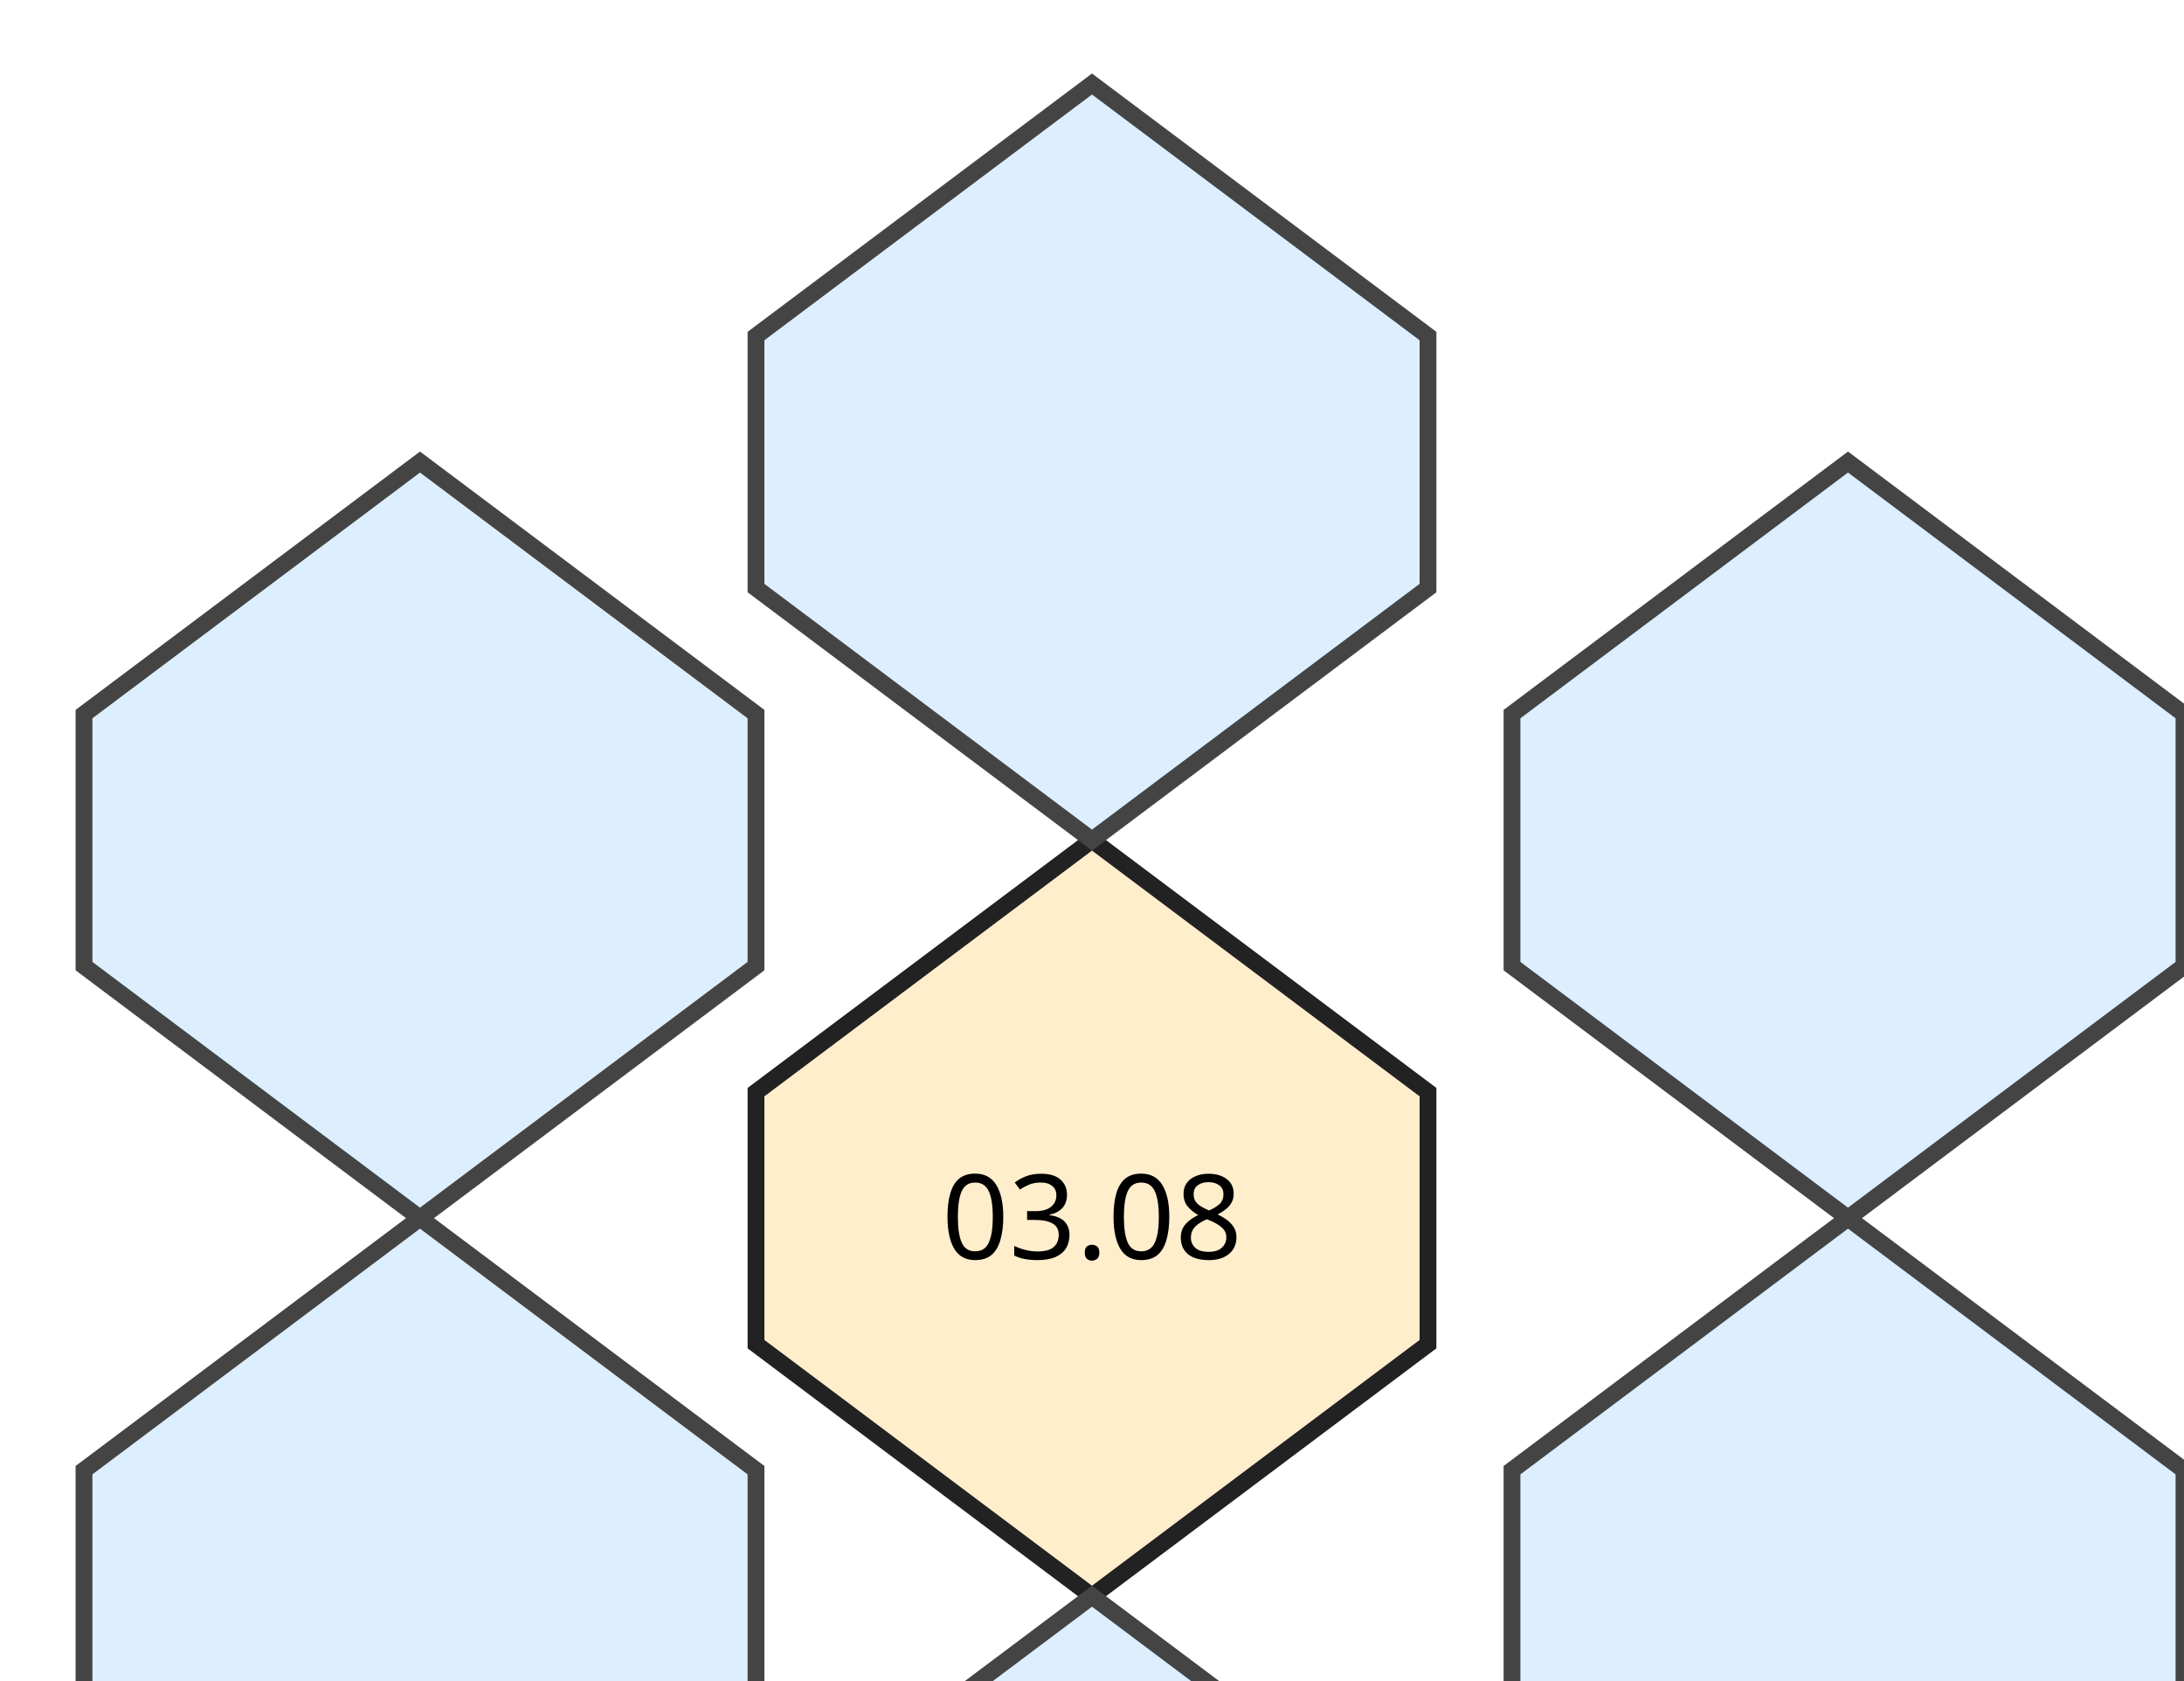
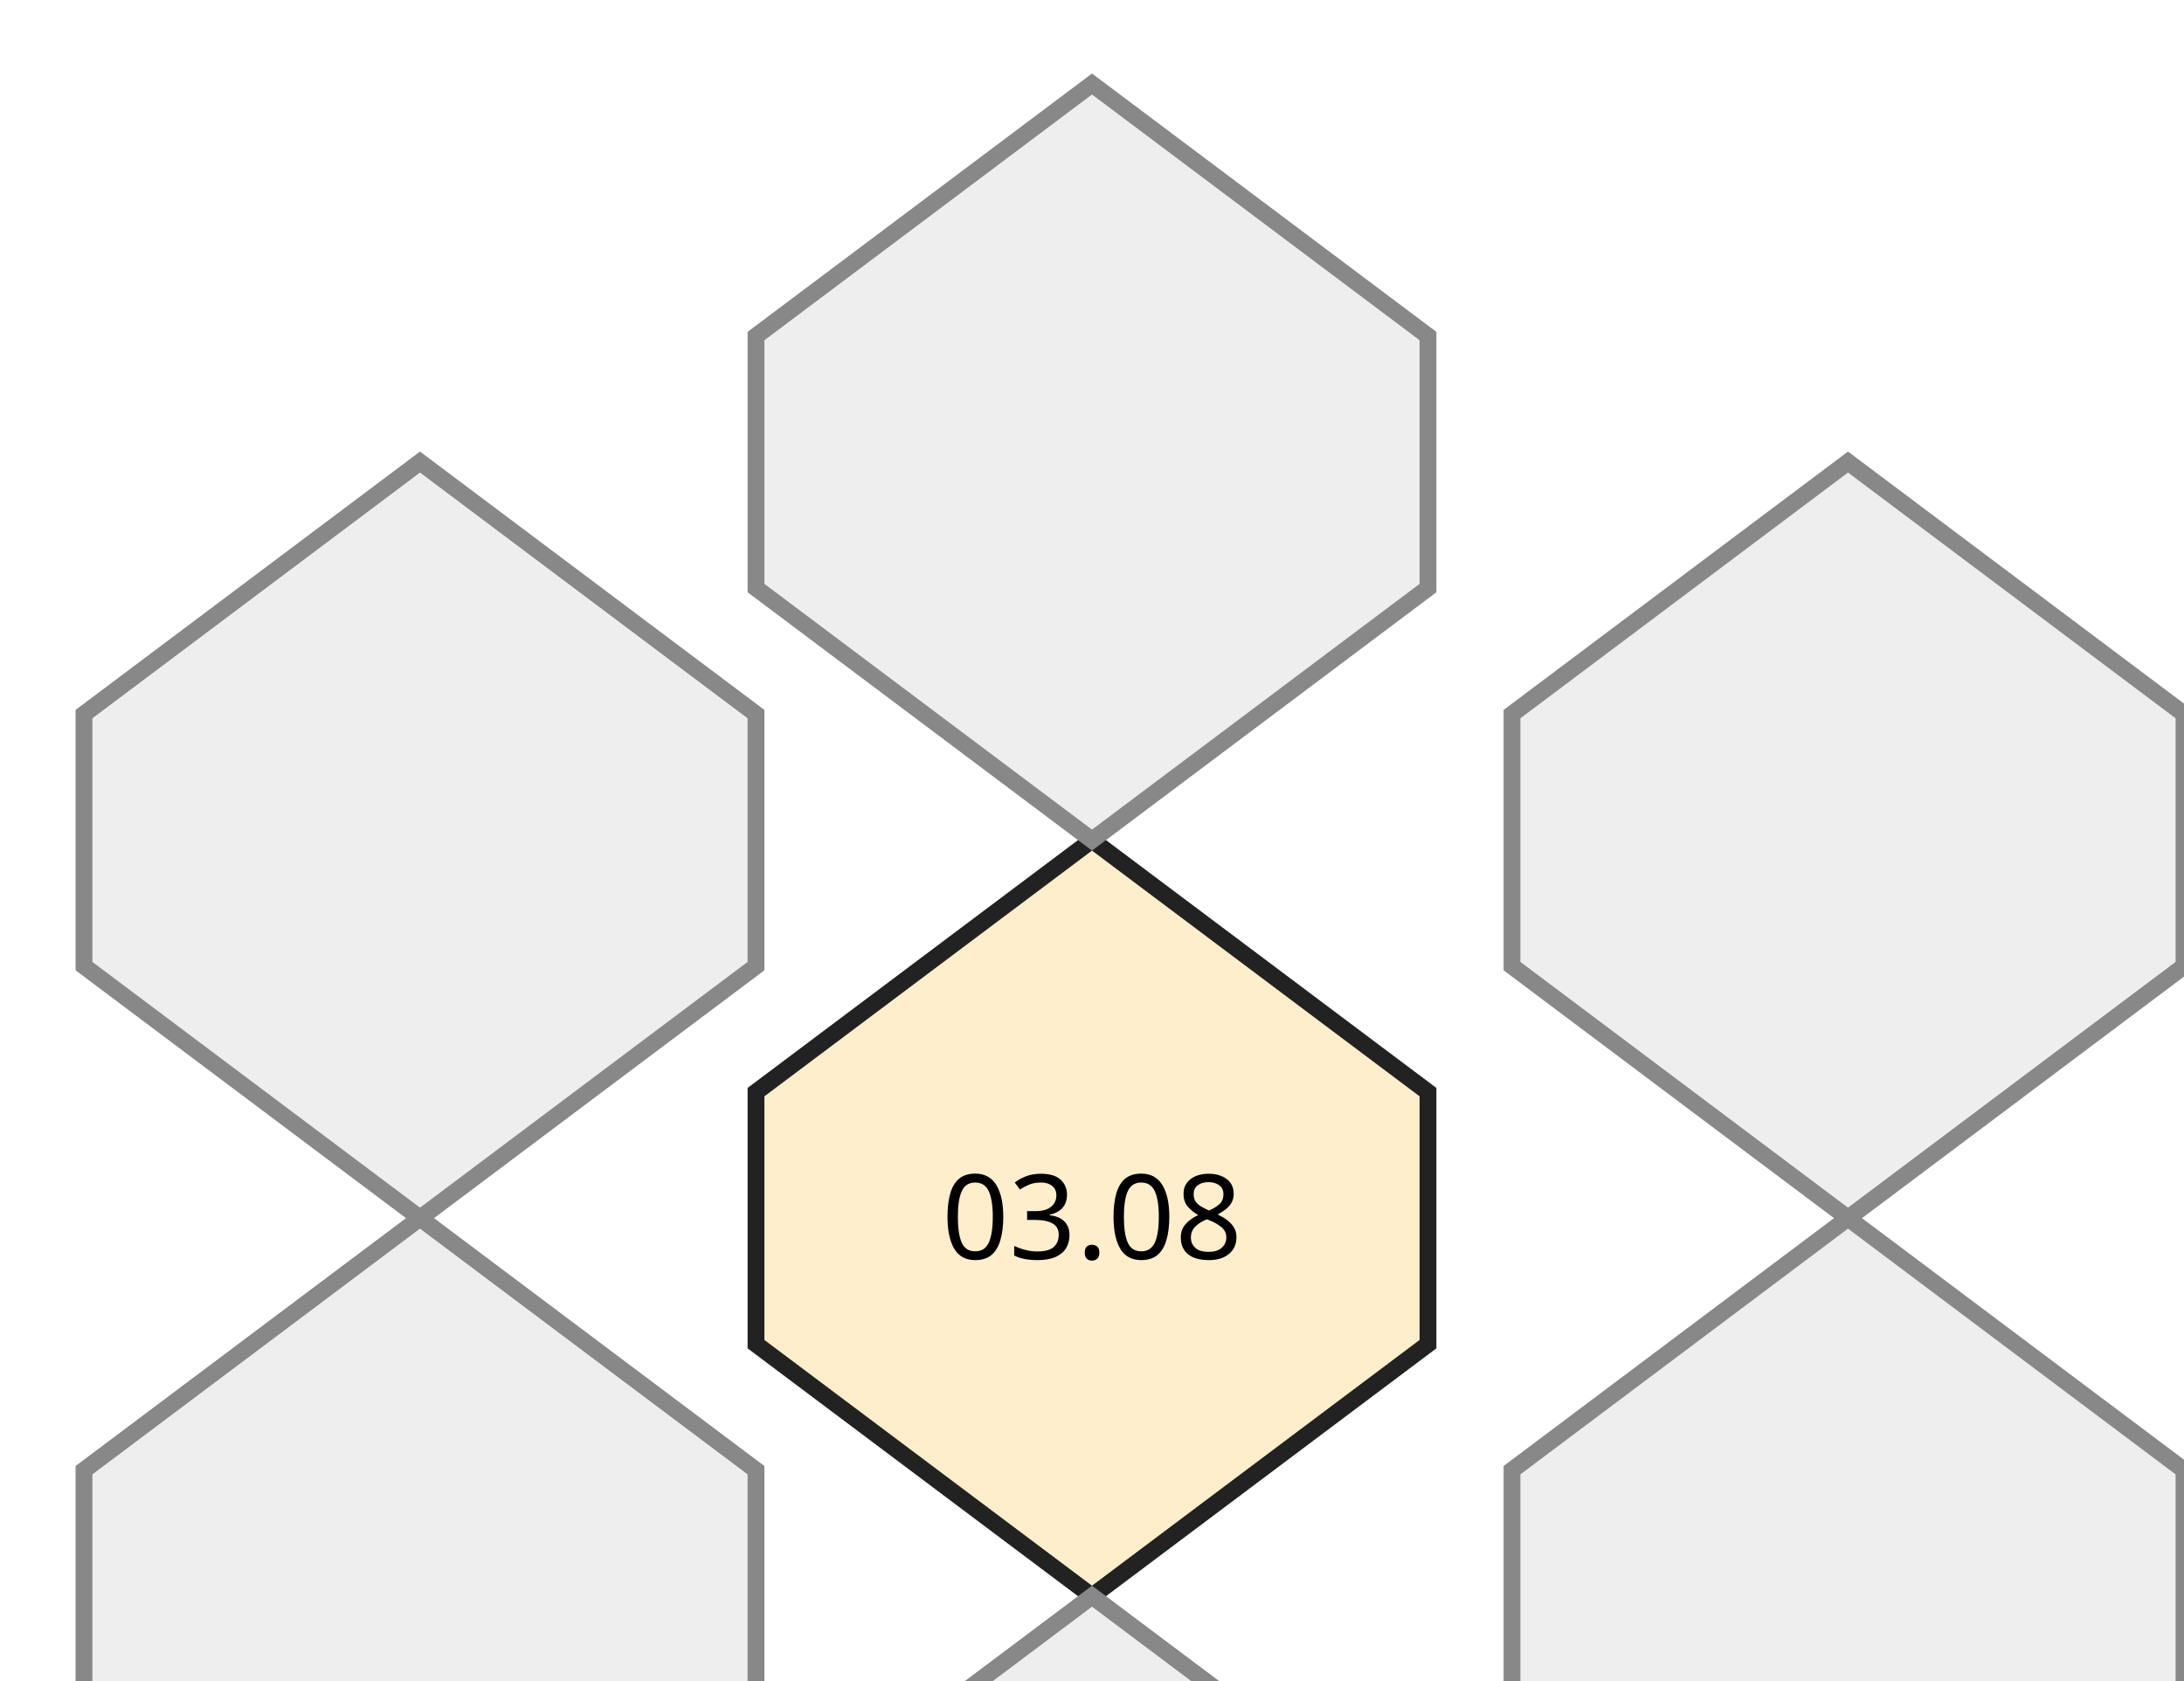
- <svg xmlns="http://www.w3.org/2000/svg" xmlns:xlink="http://www.w3.org/1999/xlink" width="260" height="200" viewBox="0 0 260 200">
+ <svg xmlns="http://www.w3.org/2000/svg" width="260" height="200" viewBox="0 0 260 200">
  <polygon points="130,100 170,130 170,160 130,190 90,160 90,130" fill="#ffeecc" stroke="#222" stroke-width="2" />
  <text x="130" y="145" text-anchor="middle" dominant-baseline="middle" font-size="14" font-family="sans-serif">03.08</text>
-   <a xlink:href="/wiki/03-02/">
-     <polygon points="130,10 170,40 170,70 130,100 90,70 90,40" fill="#ddeeff" stroke="#444" stroke-width="2" />
-   </a>
-   <a xlink:href="/wiki/03-03/">
-     <polygon points="220,55 260,85 260,115 220,145 180,115 180,85" fill="#ddeeff" stroke="#444" stroke-width="2" />
-   </a>
-   <a xlink:href="/wiki/03-07/">
-     <polygon points="220,145 260,175 260,205 220,235 180,205 180,175" fill="#ddeeff" stroke="#444" stroke-width="2" />
-   </a>
-   <a xlink:href="/wiki/06-10/">
-     <polygon points="130,190 170,220 170,250 130,280 90,250 90,220" fill="#ddeeff" stroke="#444" stroke-width="2" />
-   </a>
-   <a xlink:href="/wiki/07-01/">
-     <polygon points="50,145 90,175 90,205 50,235 10,205 10,175" fill="#ddeeff" stroke="#444" stroke-width="2" />
-   </a>
-   <a xlink:href="/wiki/11-05/">
-     <polygon points="50,55 90,85 90,115 50,145 10,115 10,85" fill="#ddeeff" stroke="#444" stroke-width="2" />
-   </a>
+   <polygon points="130,10 170,40 170,70 130,100 90,70 90,40" fill="#eeeeee" stroke="#888" stroke-width="2" />
+   <polygon points="220,55 260,85 260,115 220,145 180,115 180,85" fill="#eeeeee" stroke="#888" stroke-width="2" />
+   <polygon points="220,145 260,175 260,205 220,235 180,205 180,175" fill="#eeeeee" stroke="#888" stroke-width="2" />
+   <polygon points="130,190 170,220 170,250 130,280 90,250 90,220" fill="#eeeeee" stroke="#888" stroke-width="2" />
+   <polygon points="50,145 90,175 90,205 50,235 10,205 10,175" fill="#eeeeee" stroke="#888" stroke-width="2" />
+   <polygon points="50,55 90,85 90,115 50,145 10,115 10,85" fill="#eeeeee" stroke="#888" stroke-width="2" />
</svg>
